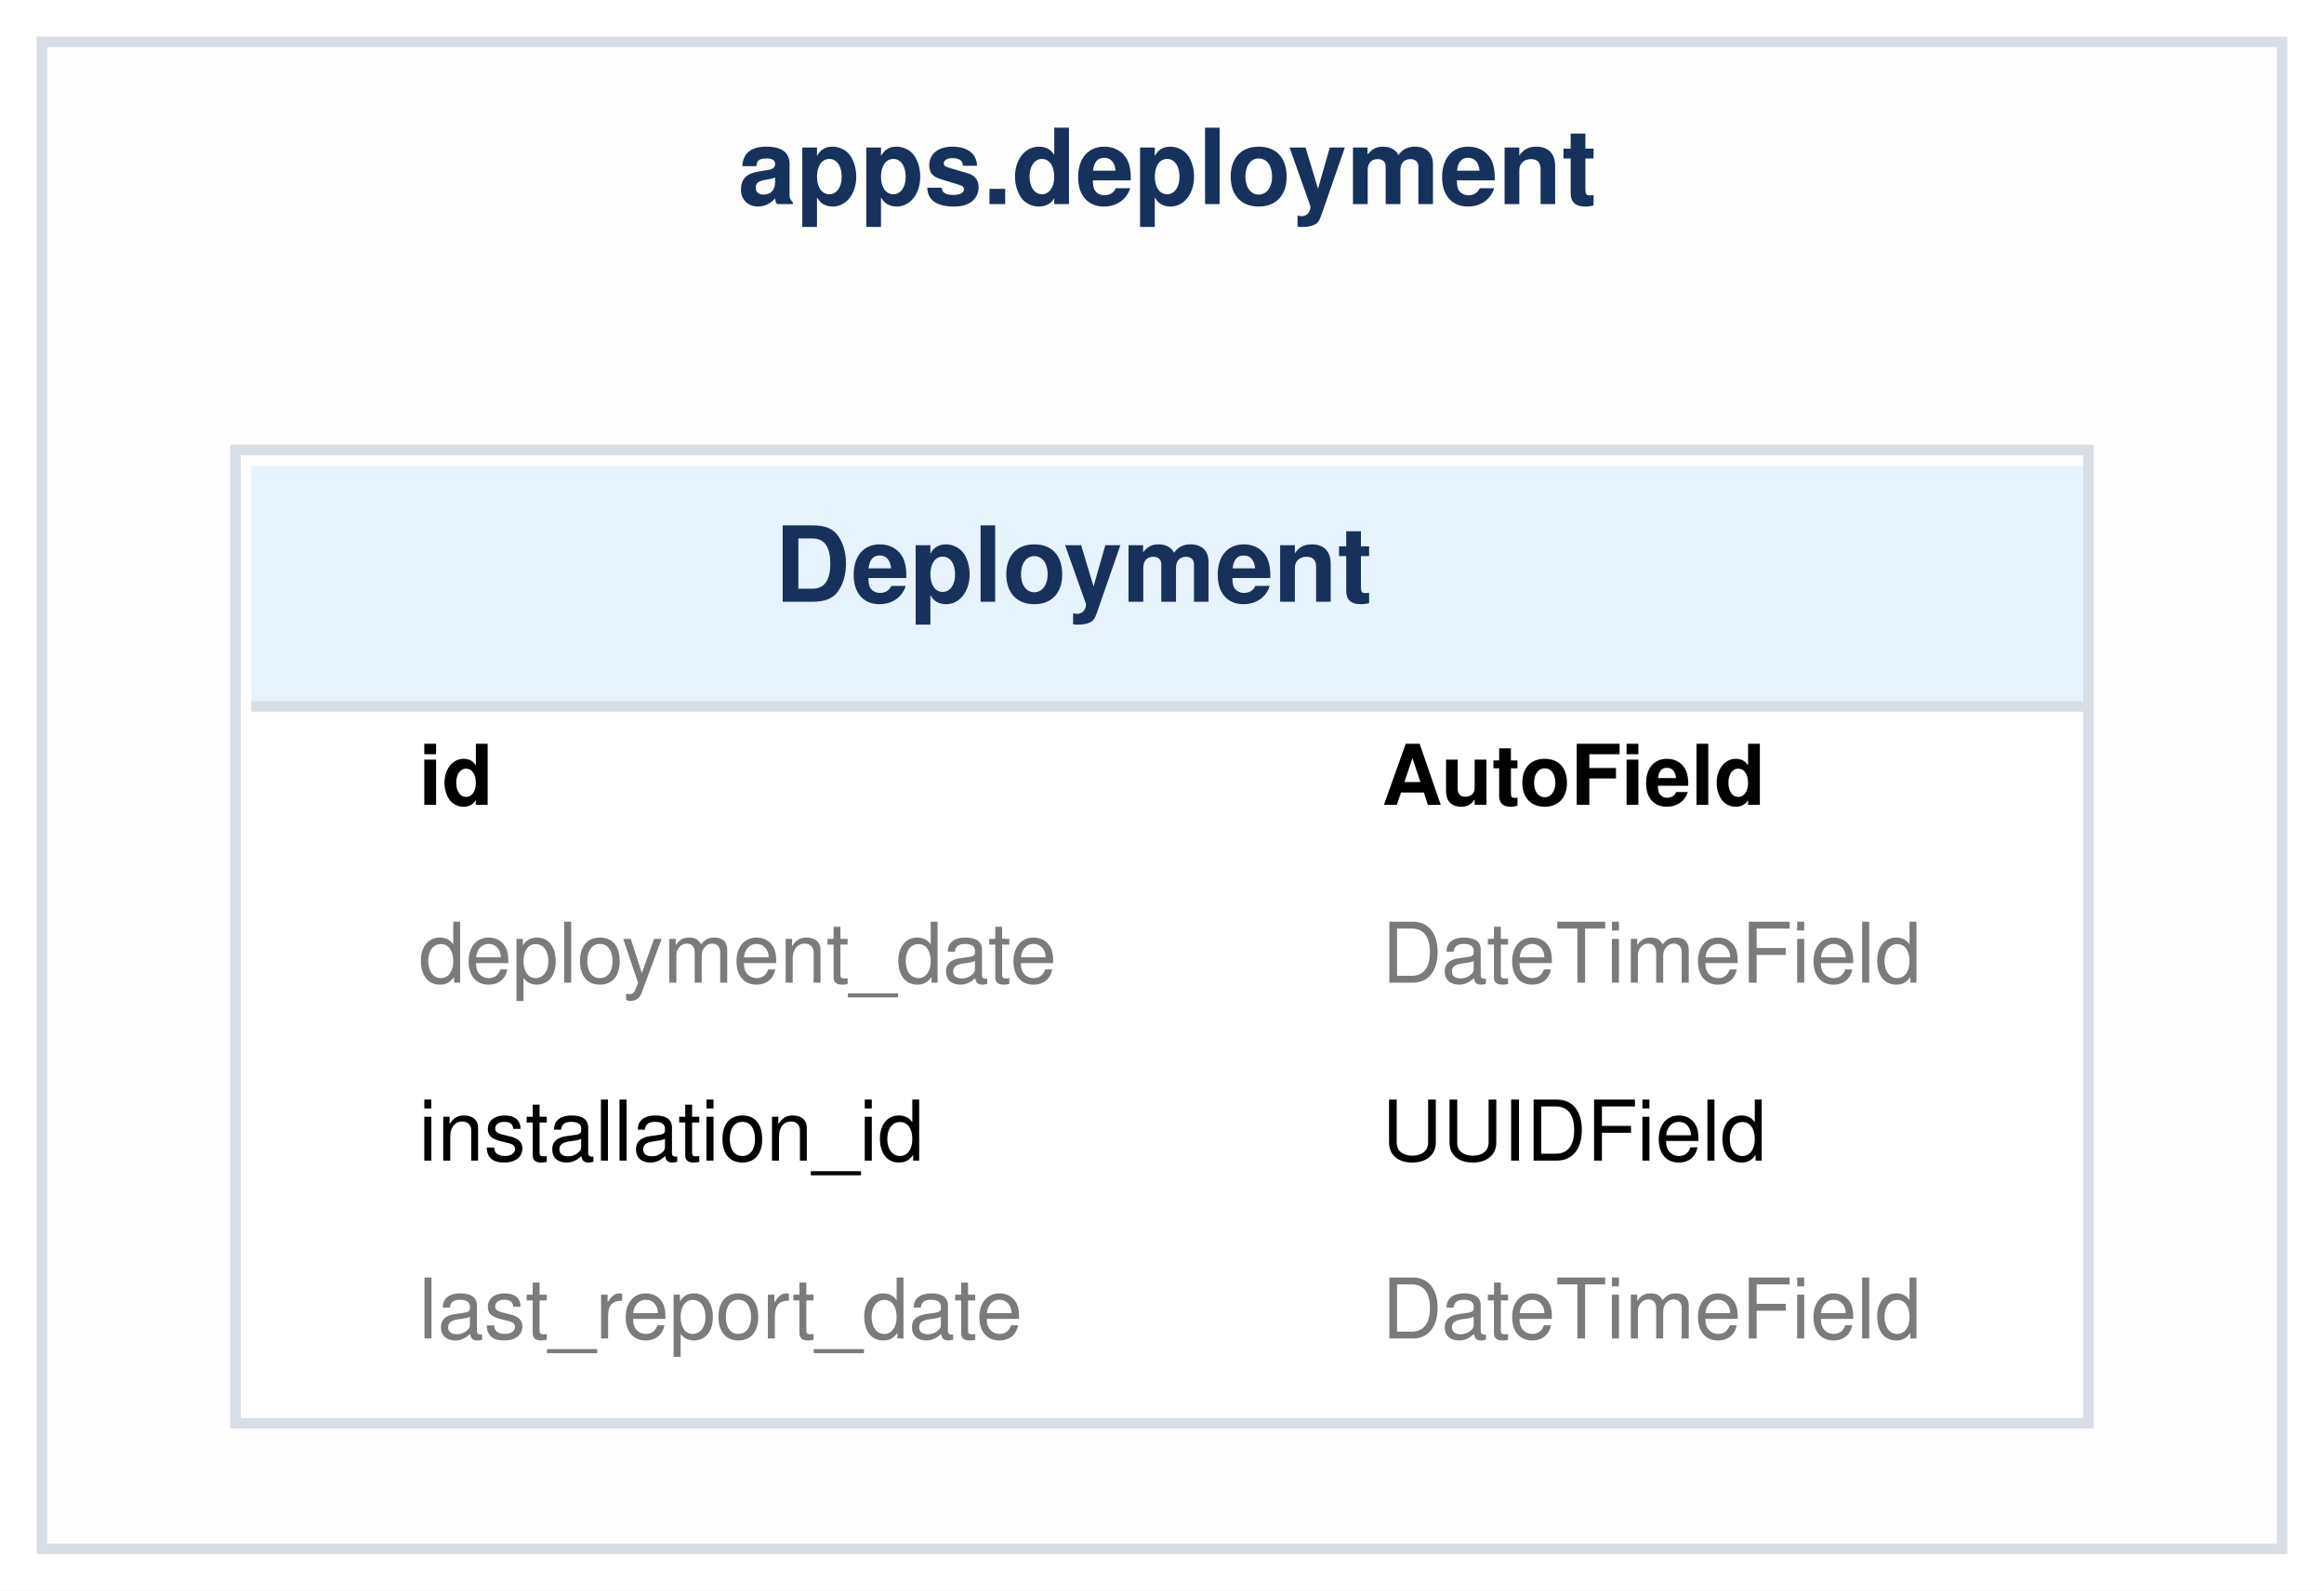
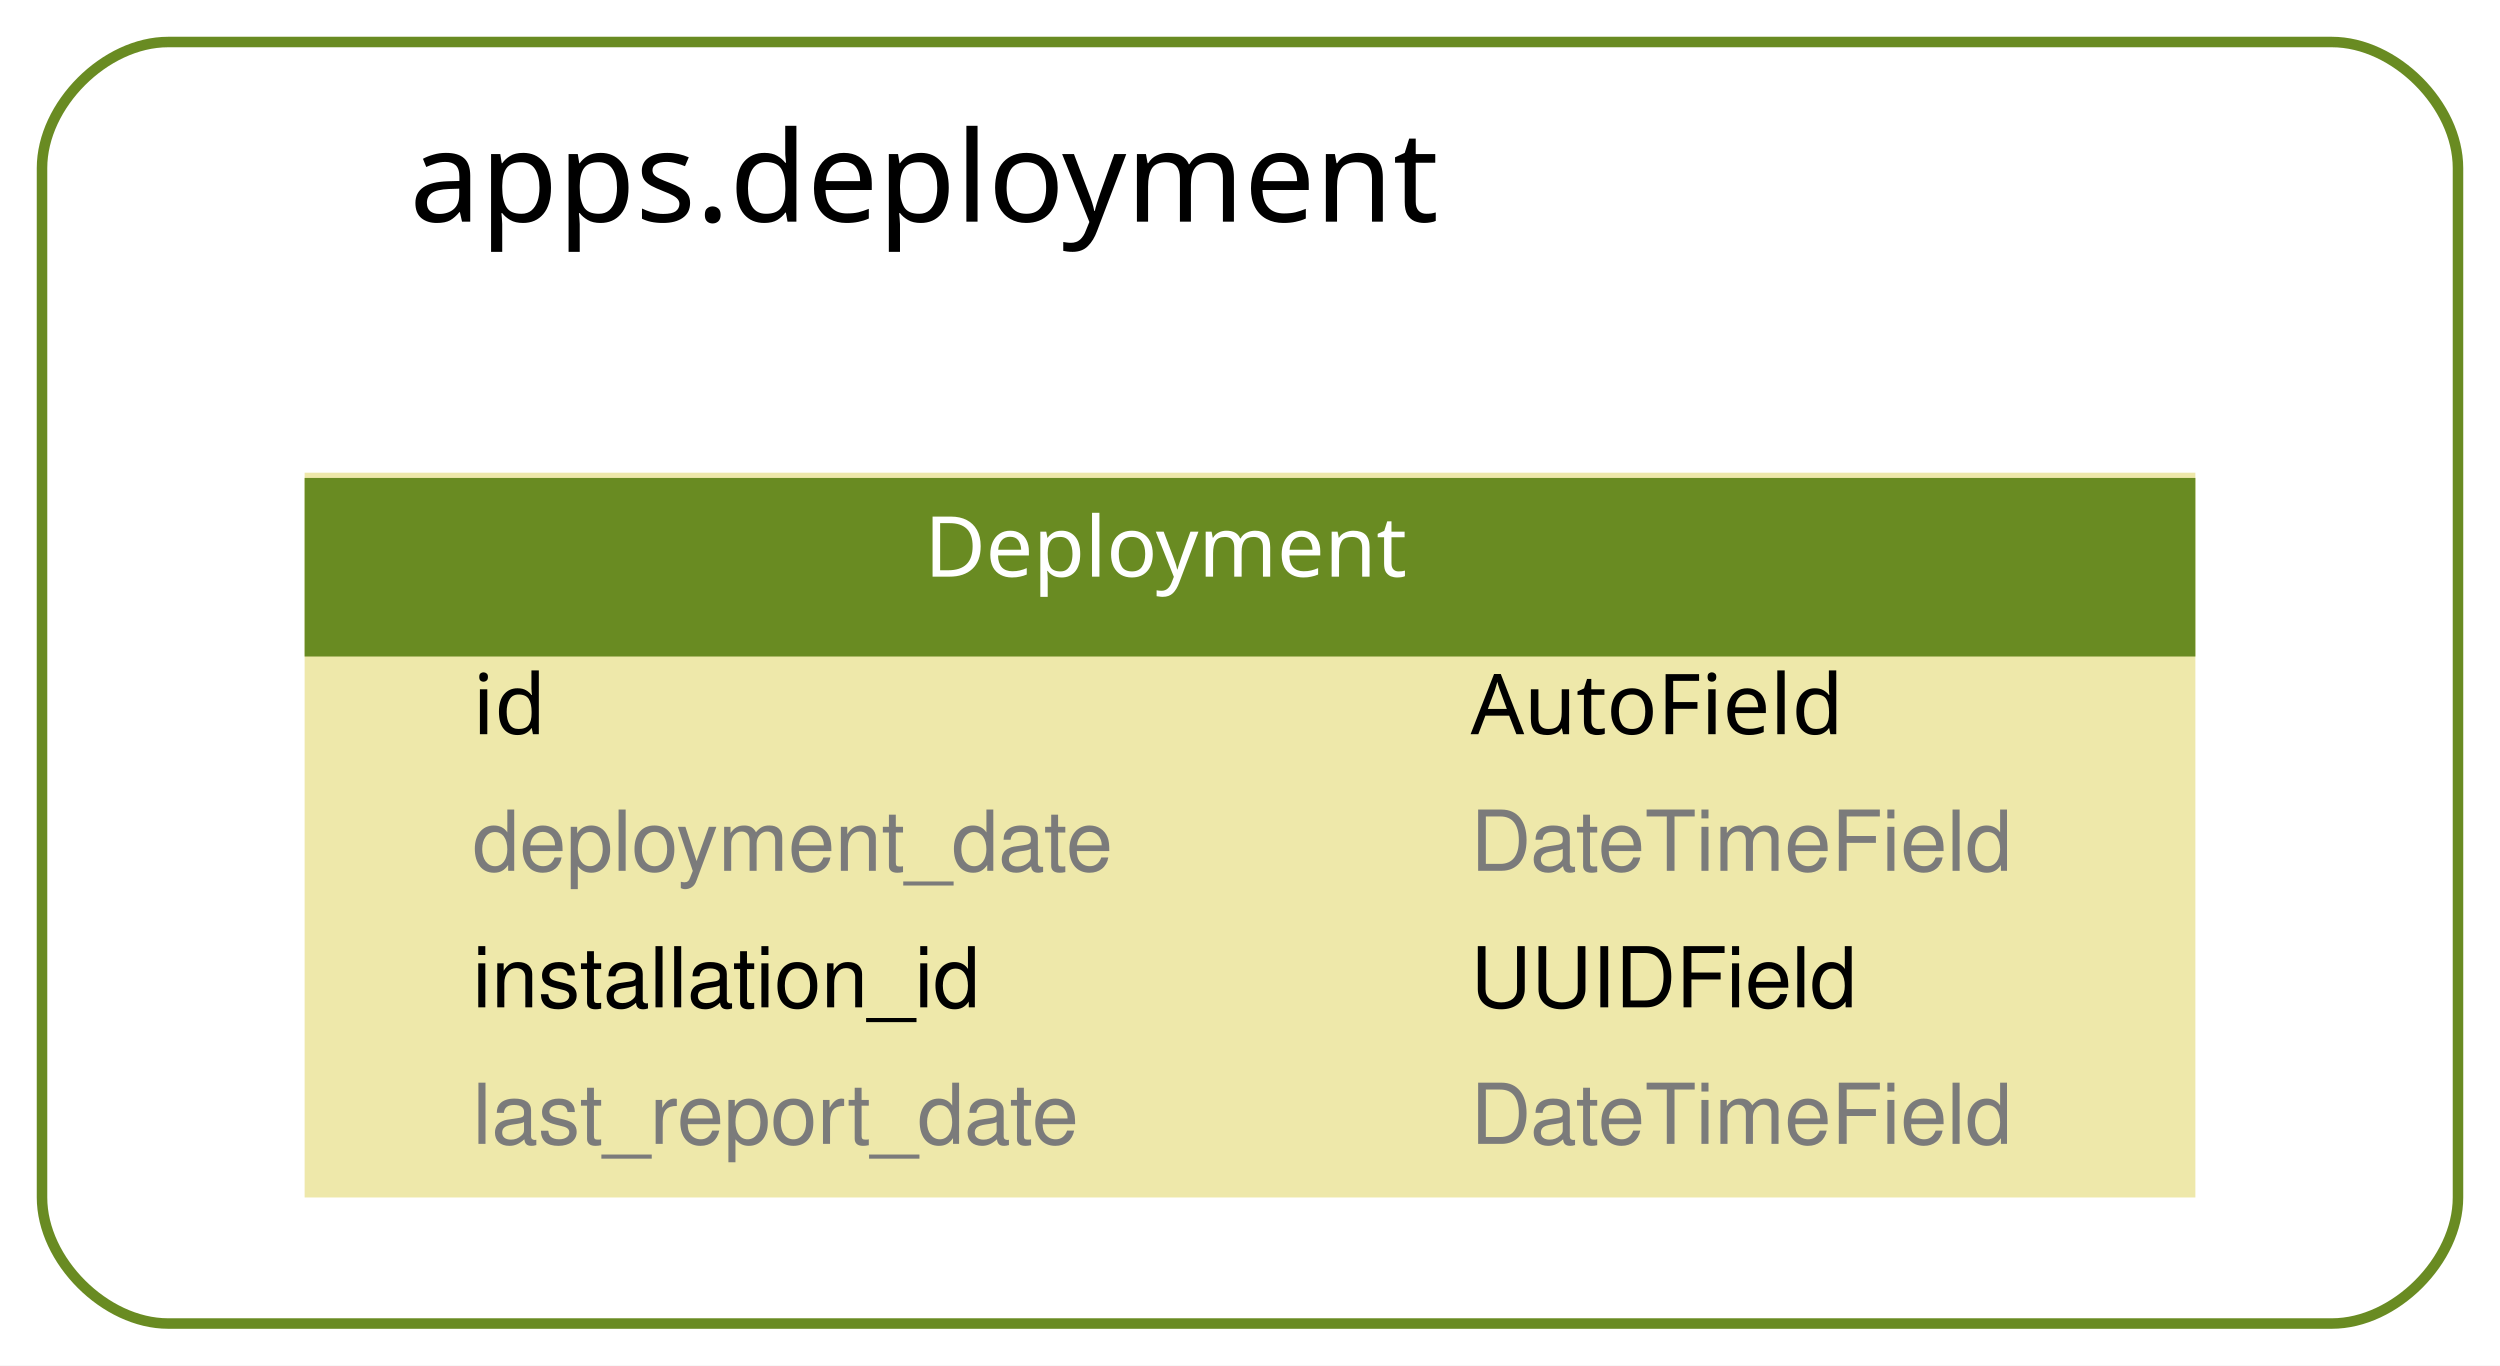
- <svg xmlns="http://www.w3.org/2000/svg" width="222pt" height="152pt" viewBox="0.00 0.00 222.00 152.00">
-   <g id="graph0" class="graph" transform="scale(1 1) rotate(0) translate(4 148)">
-     <polygon fill="#ffffff" stroke="transparent" points="-4,4 -4,-148 218,-148 218,4 -4,4" />
+ <svg xmlns="http://www.w3.org/2000/svg" width="238pt" height="130pt" viewBox="0.00 0.00 238.00 130.00">
+   <g id="graph0" class="graph" transform="scale(1 1) rotate(0) translate(4 126)">
+     <polygon fill="#ffffff" stroke="transparent" points="-4,4 -4,-126 234,-126 234,4 -4,4" />
    <g id="clust1" class="cluster">
-       <polygon fill="#fdfdfd" stroke="#d8dde6" points="0,0 0,-144 214,-144 214,0 0,0" />
-       <text text-anchor="start" x="12.5" y="-128.5" font-family="Helvetica,sans-Serif" font-size="8.00" fill="#000000">          </text>
-       <text text-anchor="start" x="35.5" y="-128.5" font-family="Helvetica,sans-Serif" font-size="10.00" fill="#16325c">          </text>
-       <text text-anchor="start" x="66.5" y="-128.5" font-family="Helvetica,sans-Serif" font-weight="bold" font-size="10.00" fill="#16325c">apps.deployment</text>
-       <text text-anchor="start" x="147.5" y="-128.5" font-family="Helvetica,sans-Serif" font-size="10.00" fill="#16325c">          </text>
-       <text text-anchor="start" x="178.5" y="-128.5" font-family="Helvetica,sans-Serif" font-size="8.00" fill="#000000">          </text>
+       <path fill="none" stroke="#698b22" d="M12,0C12,0 218,0 218,0 224,0 230,-6 230,-12 230,-12 230,-110 230,-110 230,-116 224,-122 218,-122 218,-122 12,-122 12,-122 6,-122 0,-116 0,-110 0,-110 0,-12 0,-12 0,-6 6,0 12,0" />
+       <text text-anchor="start" x="12" y="-104.9" font-family="Helvetica,sans-Serif" font-size="8.00" fill="#000000">          </text>
+       <text text-anchor="start" x="35" y="-104.9" font-family="Helvetica Bold" font-size="12.00" fill="#000000">          apps.deployment          </text>
+       <text text-anchor="start" x="195" y="-104.9" font-family="Helvetica,sans-Serif" font-size="8.00" fill="#000000">          </text>
    </g>
    <g id="node1" class="node">
-       <polygon fill="#ffffff" stroke="transparent" points="18.5,-12 18.5,-105 195.5,-105 195.5,-12 18.5,-12" />
-       <polygon fill="#e7f3fd" stroke="transparent" points="20,-80.5 20,-103.5 195,-103.5 195,-80.5 20,-80.5" />
-       <polyline fill="none" stroke="#d8dde6" points="20,-80.5 195,-80.5 " />
-       <text text-anchor="start" x="58" y="-90.5" font-family="Helvetica,sans-Serif" font-size="8.00" fill="#000000">     </text>
-       <text text-anchor="start" x="70" y="-90.5" font-family="Helvetica,sans-Serif" font-weight="bold" font-size="10.00" fill="#16325c">     Deployment     </text>
-       <text text-anchor="start" x="24" y="-71.1" font-family="Helvetica,sans-Serif" font-size="8.00" fill="#000000">     </text>
-       <text text-anchor="start" x="36" y="-71.1" font-family="Helvetica,sans-Serif" font-weight="bold" font-size="8.00" fill="#000000">id</text>
-       <text text-anchor="start" x="44" y="-71.1" font-family="Helvetica,sans-Serif" font-size="8.00" fill="#000000">     </text>
-       <text text-anchor="start" x="116" y="-71.1" font-family="Helvetica,sans-Serif" font-size="8.00" fill="#000000">     </text>
-       <text text-anchor="start" x="128" y="-71.1" font-family="Helvetica,sans-Serif" font-weight="bold" font-size="8.00" fill="#000000">AutoField</text>
-       <text text-anchor="start" x="168" y="-71.1" font-family="Helvetica,sans-Serif" font-size="8.00" fill="#000000">     </text>
-       <text text-anchor="start" x="24" y="-54.1" font-family="Helvetica,sans-Serif" font-size="8.00" fill="#000000">     </text>
-       <text text-anchor="start" x="36" y="-54.1" font-family="Helvetica,sans-Serif" font-size="8.00" fill="#7b7b7b">deployment_date</text>
-       <text text-anchor="start" x="98" y="-54.1" font-family="Helvetica,sans-Serif" font-size="8.00" fill="#000000">     </text>
-       <text text-anchor="start" x="116" y="-54.1" font-family="Helvetica,sans-Serif" font-size="8.00" fill="#000000">     </text>
-       <text text-anchor="start" x="128" y="-54.1" font-family="Helvetica,sans-Serif" font-size="8.00" fill="#7b7b7b">DateTimeField</text>
-       <text text-anchor="start" x="181" y="-54.1" font-family="Helvetica,sans-Serif" font-size="8.00" fill="#000000">     </text>
-       <text text-anchor="start" x="24" y="-37.1" font-family="Helvetica,sans-Serif" font-size="8.00" fill="#000000">     </text>
-       <text text-anchor="start" x="36" y="-37.1" font-family="Helvetica,sans-Serif" font-size="8.00" fill="#000000">installation_id</text>
-       <text text-anchor="start" x="84" y="-37.1" font-family="Helvetica,sans-Serif" font-size="8.00" fill="#000000">     </text>
-       <text text-anchor="start" x="116" y="-37.1" font-family="Helvetica,sans-Serif" font-size="8.00" fill="#000000">     </text>
-       <text text-anchor="start" x="128" y="-37.1" font-family="Helvetica,sans-Serif" font-size="8.00" fill="#000000">UUIDField</text>
-       <text text-anchor="start" x="166" y="-37.1" font-family="Helvetica,sans-Serif" font-size="8.00" fill="#000000">     </text>
-       <text text-anchor="start" x="24" y="-20.1" font-family="Helvetica,sans-Serif" font-size="8.00" fill="#000000">     </text>
-       <text text-anchor="start" x="36" y="-20.1" font-family="Helvetica,sans-Serif" font-size="8.00" fill="#7b7b7b">last_report_date</text>
-       <text text-anchor="start" x="95" y="-20.1" font-family="Helvetica,sans-Serif" font-size="8.00" fill="#000000">     </text>
-       <text text-anchor="start" x="116" y="-20.1" font-family="Helvetica,sans-Serif" font-size="8.00" fill="#000000">     </text>
-       <text text-anchor="start" x="128" y="-20.1" font-family="Helvetica,sans-Serif" font-size="8.00" fill="#7b7b7b">DateTimeField</text>
-       <text text-anchor="start" x="181" y="-20.1" font-family="Helvetica,sans-Serif" font-size="8.00" fill="#000000">     </text>
-       <polygon fill="none" stroke="#d8dde6" points="18.5,-12 18.5,-105 195.5,-105 195.5,-12 18.5,-12" />
+       <polygon fill="#eee8aa" stroke="transparent" points="25,-12 25,-81 205,-81 205,-12 25,-12" />
+       <polygon fill="#698b22" stroke="transparent" points="25,-63.5 25,-80.5 205,-80.5 205,-63.5 25,-63.5" />
+       <text text-anchor="start" x="70" y="-71.1" font-family="Helvetica,sans-Serif" font-size="8.00" fill="#000000">      </text>
+       <text text-anchor="start" x="84" y="-71.1" font-family="Helvetica Bold" font-size="8.00" fill="#ffffff">      Deployment      </text>
+       <text text-anchor="start" x="27" y="-56.1" font-family="Helvetica,sans-Serif" font-size="8.00" fill="#000000">      </text>
+       <text text-anchor="start" x="41" y="-56.1" font-family="Helvetica Bold" font-size="8.00" fill="#000000">id</text>
+       <text text-anchor="start" x="49" y="-56.1" font-family="Helvetica,sans-Serif" font-size="8.00" fill="#000000">      </text>
+       <text text-anchor="start" x="122" y="-56.1" font-family="Helvetica,sans-Serif" font-size="8.00" fill="#000000">      </text>
+       <text text-anchor="start" x="136" y="-56.1" font-family="Helvetica Bold" font-size="8.00" fill="#000000">AutoField</text>
+       <text text-anchor="start" x="176" y="-56.1" font-family="Helvetica,sans-Serif" font-size="8.00" fill="#000000">      </text>
+       <text text-anchor="start" x="27" y="-43.1" font-family="Helvetica,sans-Serif" font-size="8.00" fill="#000000">      </text>
+       <text text-anchor="start" x="41" y="-43.1" font-family="Helvetica " font-size="8.00" fill="#7b7b7b">deployment_date</text>
+       <text text-anchor="start" x="104" y="-43.1" font-family="Helvetica,sans-Serif" font-size="8.00" fill="#000000">      </text>
+       <text text-anchor="start" x="122" y="-43.1" font-family="Helvetica,sans-Serif" font-size="8.00" fill="#000000">      </text>
+       <text text-anchor="start" x="136" y="-43.1" font-family="Helvetica " font-size="8.00" fill="#7b7b7b">DateTimeField</text>
+       <text text-anchor="start" x="189" y="-43.1" font-family="Helvetica,sans-Serif" font-size="8.00" fill="#000000">      </text>
+       <text text-anchor="start" x="27" y="-30.1" font-family="Helvetica,sans-Serif" font-size="8.00" fill="#000000">      </text>
+       <text text-anchor="start" x="41" y="-30.1" font-family="Helvetica " font-size="8.00" fill="#000000">installation_id</text>
+       <text text-anchor="start" x="90" y="-30.1" font-family="Helvetica,sans-Serif" font-size="8.00" fill="#000000">      </text>
+       <text text-anchor="start" x="122" y="-30.1" font-family="Helvetica,sans-Serif" font-size="8.00" fill="#000000">      </text>
+       <text text-anchor="start" x="136" y="-30.1" font-family="Helvetica " font-size="8.00" fill="#000000">UUIDField</text>
+       <text text-anchor="start" x="174" y="-30.1" font-family="Helvetica,sans-Serif" font-size="8.00" fill="#000000">      </text>
+       <text text-anchor="start" x="27" y="-17.1" font-family="Helvetica,sans-Serif" font-size="8.00" fill="#000000">      </text>
+       <text text-anchor="start" x="41" y="-17.1" font-family="Helvetica " font-size="8.00" fill="#7b7b7b">last_report_date</text>
+       <text text-anchor="start" x="101" y="-17.1" font-family="Helvetica,sans-Serif" font-size="8.00" fill="#000000">      </text>
+       <text text-anchor="start" x="122" y="-17.1" font-family="Helvetica,sans-Serif" font-size="8.00" fill="#000000">      </text>
+       <text text-anchor="start" x="136" y="-17.1" font-family="Helvetica " font-size="8.00" fill="#7b7b7b">DateTimeField</text>
+       <text text-anchor="start" x="189" y="-17.1" font-family="Helvetica,sans-Serif" font-size="8.00" fill="#000000">      </text>
    </g>
  </g>
</svg>
